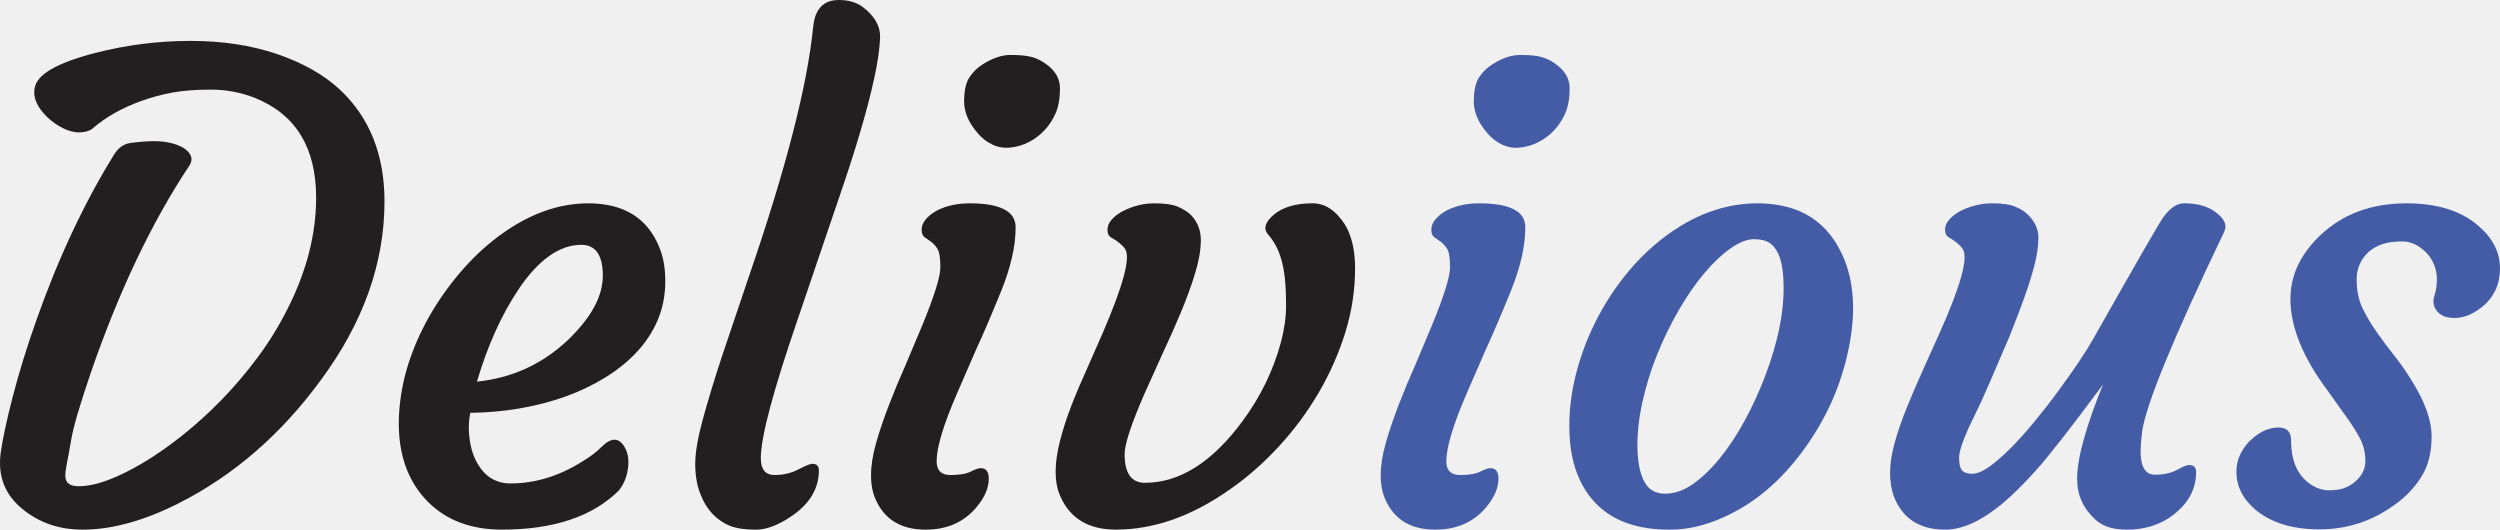
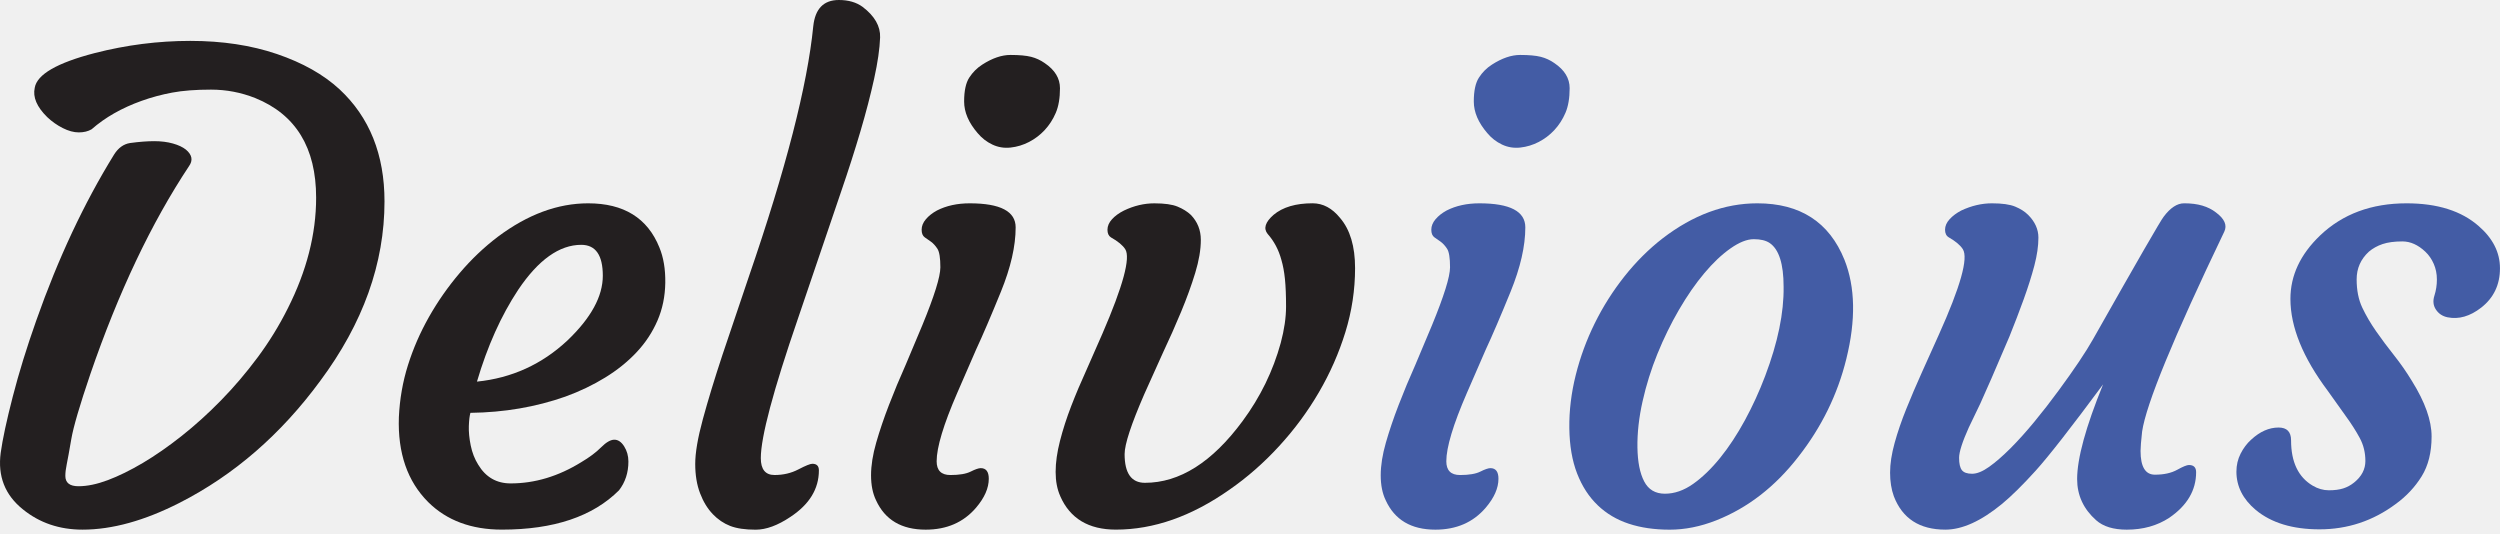
- <svg xmlns="http://www.w3.org/2000/svg" width="118" height="25" viewBox="0 0 118 25" fill="none">
-   <g clip-path="url(#clip0_31_540)">
-     <path d="M0.033 21.373C0.121 20.734 0.31 19.853 0.601 18.727C0.89 17.602 1.261 16.401 1.713 15.124C2.745 12.195 3.968 9.587 5.384 7.296C5.58 6.982 5.831 6.8 6.135 6.751C6.568 6.693 6.949 6.663 7.278 6.663C7.607 6.663 7.902 6.7 8.162 6.774C8.422 6.847 8.626 6.943 8.774 7.061C9.069 7.307 9.117 7.567 8.921 7.843C7.142 10.525 5.589 13.798 4.263 17.659C3.762 19.134 3.462 20.158 3.364 20.732C3.266 21.307 3.194 21.7 3.15 21.911C3.106 22.123 3.084 22.307 3.084 22.464C3.084 22.788 3.291 22.95 3.704 22.95C4.116 22.95 4.578 22.854 5.089 22.663C5.6 22.471 6.15 22.201 6.74 21.852C7.329 21.503 7.941 21.078 8.575 20.576C9.208 20.075 9.83 19.513 10.44 18.889C11.049 18.265 11.624 17.59 12.165 16.863C12.705 16.135 13.177 15.369 13.58 14.563C14.474 12.794 14.921 11.05 14.921 9.33C14.921 6.972 13.963 5.405 12.047 4.628C11.379 4.363 10.684 4.23 9.962 4.23C9.24 4.23 8.627 4.277 8.126 4.371C7.625 4.465 7.144 4.594 6.681 4.761C5.748 5.095 4.962 5.542 4.323 6.103C4.156 6.201 3.955 6.249 3.718 6.249C3.482 6.249 3.229 6.18 2.959 6.043C2.688 5.906 2.445 5.734 2.229 5.528C1.738 5.046 1.541 4.584 1.64 4.142C1.747 3.513 2.691 2.968 4.47 2.505C5.963 2.122 7.467 1.93 8.98 1.93C10.493 1.93 11.857 2.136 13.071 2.549C14.284 2.962 15.269 3.517 16.026 4.215C17.441 5.533 18.148 7.296 18.148 9.507C18.148 12.435 17.136 15.26 15.112 17.982C13.255 20.508 11.044 22.424 8.479 23.731C6.818 24.577 5.29 24.999 3.895 24.999C2.804 24.999 1.866 24.68 1.079 24.041C0.234 23.363 -0.115 22.474 0.033 21.373Z" fill="#231F20" />
-     <path d="M18.827 19.693C18.866 18.837 19.009 18.02 19.255 17.239C19.5 16.458 19.829 15.701 20.242 14.969C20.655 14.238 21.139 13.544 21.694 12.891C22.249 12.237 22.851 11.665 23.5 11.174C24.905 10.123 26.324 9.597 27.76 9.597C29.44 9.597 30.561 10.289 31.121 11.675C31.318 12.147 31.41 12.704 31.401 13.347C31.392 13.991 31.269 14.585 31.033 15.132C30.797 15.677 30.47 16.174 30.052 16.62C29.634 17.067 29.138 17.468 28.563 17.821C27.989 18.174 27.362 18.474 26.684 18.72C25.288 19.211 23.795 19.466 22.203 19.486C22.164 19.624 22.139 19.83 22.129 20.105C22.12 20.38 22.149 20.687 22.218 21.026C22.286 21.365 22.405 21.667 22.571 21.933C22.925 22.522 23.436 22.817 24.104 22.817C25.243 22.817 26.354 22.483 27.435 21.814C27.818 21.589 28.13 21.356 28.371 21.114C28.612 20.873 28.821 20.754 28.997 20.754C29.174 20.754 29.328 20.859 29.462 21.07C29.594 21.282 29.661 21.521 29.661 21.785C29.661 22.306 29.513 22.759 29.219 23.141C27.98 24.379 26.138 24.998 23.691 24.998C22.247 24.998 21.087 24.566 20.213 23.701C19.23 22.719 18.768 21.382 18.827 19.692V19.693ZM27.435 11.556C26.404 11.556 25.41 12.264 24.458 13.679C23.652 14.897 23.004 16.343 22.512 18.012C24.154 17.845 25.579 17.197 26.787 16.067C27.897 15.005 28.453 13.989 28.453 13.015C28.453 12.042 28.113 11.556 27.435 11.556Z" fill="#231F20" />
-     <path d="M33.64 24.263C33.394 24.007 33.195 23.681 33.043 23.282C32.891 22.884 32.815 22.423 32.815 21.896C32.815 21.369 32.935 20.665 33.176 19.781C33.417 18.896 33.723 17.89 34.097 16.759L35.335 13.089C37.094 7.979 38.111 4.029 38.386 1.238C38.474 0.412 38.877 0 39.595 0C40.047 0 40.421 0.108 40.715 0.325C41.285 0.757 41.56 1.239 41.541 1.769C41.522 2.3 41.428 2.946 41.261 3.708C41.093 4.47 40.878 5.3 40.612 6.199C40.347 7.098 40.042 8.049 39.698 9.051L37.664 15.035C36.495 18.436 35.91 20.631 35.91 21.625C35.91 22.155 36.126 22.421 36.558 22.421C36.971 22.421 37.347 22.332 37.686 22.155C38.025 21.978 38.243 21.89 38.342 21.89C38.548 21.89 38.651 21.993 38.651 22.2C38.651 23.074 38.204 23.806 37.31 24.396C36.71 24.799 36.163 25.001 35.667 25.001C35.171 25.001 34.77 24.942 34.465 24.825C34.161 24.706 33.886 24.52 33.639 24.264L33.64 24.263Z" fill="#231F20" />
-     <path d="M46.288 22.096C46.543 22.096 46.67 22.263 46.67 22.597C46.67 23.039 46.469 23.496 46.066 23.968C45.476 24.656 44.685 25 43.693 25C42.553 25 41.772 24.538 41.349 23.614C41.192 23.289 41.113 22.896 41.113 22.435C41.113 21.973 41.194 21.459 41.356 20.894C41.519 20.329 41.72 19.734 41.961 19.11C42.202 18.486 42.464 17.854 42.749 17.216L43.53 15.359C44.1 13.974 44.385 13.06 44.385 12.617C44.385 12.175 44.339 11.883 44.245 11.741C44.152 11.598 44.051 11.488 43.943 11.409L43.648 11.203C43.55 11.134 43.501 11.014 43.501 10.842C43.501 10.671 43.567 10.506 43.7 10.348C43.833 10.191 44.008 10.053 44.224 9.936C44.666 9.71 45.182 9.597 45.771 9.597C47.216 9.597 47.938 9.975 47.938 10.732C47.938 11.617 47.707 12.626 47.246 13.761C46.783 14.897 46.391 15.812 46.067 16.51L45.182 18.545C44.533 20.039 44.209 21.115 44.209 21.773C44.209 22.205 44.426 22.421 44.858 22.421C45.281 22.421 45.6 22.367 45.816 22.259C46.032 22.151 46.19 22.097 46.288 22.097L46.288 22.096ZM49.31 6.139C49.093 6.37 48.847 6.557 48.573 6.7C48.298 6.842 48.008 6.931 47.703 6.964C47.398 6.998 47.11 6.952 46.84 6.824C46.57 6.697 46.337 6.515 46.14 6.278C45.718 5.787 45.507 5.291 45.507 4.79C45.507 4.289 45.587 3.912 45.75 3.662C45.912 3.411 46.115 3.208 46.362 3.051C46.833 2.746 47.278 2.594 47.695 2.594C48.113 2.594 48.437 2.623 48.668 2.682C48.899 2.741 49.112 2.84 49.309 2.977C49.791 3.302 50.031 3.697 50.031 4.164C50.031 4.63 49.965 5.019 49.832 5.328C49.699 5.638 49.524 5.908 49.309 6.139H49.31Z" fill="#231F20" />
-     <path d="M50.047 23.423C49.9 23.098 49.826 22.715 49.826 22.273C49.826 21.831 49.895 21.342 50.033 20.806C50.17 20.271 50.347 19.723 50.563 19.163C50.779 18.603 51.02 18.033 51.285 17.453L52.037 15.743C53.01 13.493 53.368 12.167 53.112 11.764C52.994 11.578 52.768 11.39 52.435 11.204C52.326 11.135 52.272 11.014 52.272 10.843C52.272 10.672 52.343 10.506 52.486 10.349C52.629 10.192 52.818 10.054 53.054 9.936C53.525 9.71 54.002 9.597 54.483 9.597C54.965 9.597 55.331 9.648 55.582 9.752C55.832 9.856 56.041 9.986 56.208 10.142C56.522 10.467 56.679 10.859 56.679 11.322C56.679 11.784 56.591 12.304 56.414 12.884C56.238 13.463 56.016 14.073 55.751 14.712C55.485 15.351 55.196 16.005 54.881 16.672L54.011 18.603C53.391 20.027 53.082 20.971 53.082 21.433C53.082 22.337 53.401 22.788 54.04 22.788C55.68 22.788 57.219 21.815 58.653 19.87C59.488 18.74 60.088 17.512 60.451 16.185C60.619 15.556 60.702 14.984 60.702 14.468C60.702 13.952 60.685 13.522 60.65 13.178C60.616 12.834 60.559 12.529 60.481 12.264C60.353 11.791 60.136 11.384 59.832 11.04C59.626 10.785 59.719 10.485 60.113 10.14C60.545 9.778 61.159 9.595 61.955 9.595C62.447 9.595 62.878 9.826 63.252 10.288C63.723 10.838 63.96 11.627 63.96 12.654C63.96 13.681 63.807 14.688 63.503 15.675C63.198 16.663 62.781 17.611 62.25 18.521C61.719 19.43 61.093 20.277 60.37 21.063C59.648 21.85 58.869 22.532 58.034 23.112C56.245 24.37 54.457 24.998 52.668 24.998C51.381 24.998 50.506 24.472 50.045 23.421L50.047 23.423Z" fill="#231F20" />
-     <path d="M70.344 22.096C70.599 22.096 70.727 22.263 70.727 22.597C70.727 23.039 70.525 23.496 70.123 23.968C69.532 24.656 68.742 25 67.749 25C66.609 25 65.828 24.538 65.406 23.614C65.249 23.289 65.17 22.896 65.17 22.435C65.17 21.973 65.251 21.459 65.413 20.894C65.575 20.329 65.777 19.734 66.017 19.11C66.258 18.486 66.521 17.854 66.806 17.216L67.587 15.359C68.157 13.974 68.442 13.06 68.442 12.617C68.442 12.175 68.395 11.883 68.302 11.741C68.209 11.598 68.108 11.488 68 11.409L67.705 11.203C67.607 11.134 67.558 11.014 67.558 10.842C67.558 10.671 67.624 10.506 67.757 10.348C67.89 10.191 68.064 10.053 68.28 9.936C68.722 9.71 69.239 9.597 69.828 9.597C71.272 9.597 71.995 9.975 71.995 10.732C71.995 11.617 71.764 12.626 71.302 13.761C70.84 14.897 70.447 15.812 70.124 16.51L69.239 18.545C68.59 20.039 68.266 21.115 68.266 21.773C68.266 22.205 68.482 22.421 68.915 22.421C69.337 22.421 69.657 22.367 69.873 22.259C70.089 22.151 70.247 22.097 70.345 22.097L70.344 22.096ZM73.366 6.139C73.15 6.37 72.904 6.557 72.629 6.7C72.355 6.842 72.065 6.931 71.76 6.964C71.454 6.998 71.167 6.952 70.897 6.824C70.627 6.697 70.394 6.515 70.197 6.278C69.774 5.787 69.563 5.291 69.563 4.79C69.563 4.289 69.644 3.912 69.806 3.662C69.969 3.411 70.172 3.208 70.418 3.051C70.889 2.746 71.335 2.594 71.752 2.594C72.169 2.594 72.494 2.623 72.725 2.682C72.956 2.741 73.169 2.84 73.365 2.977C73.847 3.302 74.087 3.697 74.087 4.164C74.087 4.63 74.022 5.019 73.888 5.328C73.756 5.638 73.581 5.908 73.365 6.139H73.366Z" fill="#435CA5" />
-     <path d="M75.415 23.85C75.002 23.457 74.678 22.958 74.441 22.354C74.206 21.75 74.083 21.034 74.073 20.209C74.062 19.384 74.164 18.549 74.375 17.703C74.586 16.858 74.886 16.043 75.274 15.256C75.662 14.47 76.129 13.733 76.674 13.045C77.219 12.358 77.822 11.758 78.48 11.248C79.915 10.146 81.403 9.597 82.947 9.597C84.971 9.597 86.342 10.485 87.059 12.264C87.57 13.552 87.6 15.109 87.148 16.936C86.735 18.617 85.978 20.161 84.877 21.565C83.787 22.971 82.499 23.968 81.015 24.558C80.268 24.853 79.534 25 78.811 25C78.089 25 77.445 24.907 76.88 24.72C76.315 24.534 75.826 24.244 75.414 23.851L75.415 23.85ZM78.23 16.701C77.935 17.428 77.701 18.174 77.53 18.941C77.358 19.707 77.277 20.432 77.287 21.115C77.297 21.798 77.402 22.334 77.604 22.721C77.805 23.11 78.132 23.303 78.584 23.303C79.036 23.303 79.481 23.148 79.918 22.839C80.355 22.53 80.78 22.119 81.193 21.608C81.606 21.097 81.994 20.507 82.358 19.839C82.721 19.171 83.041 18.474 83.316 17.746C83.915 16.165 84.205 14.759 84.186 13.53C84.186 12.45 83.965 11.761 83.523 11.466C83.345 11.349 83.097 11.29 82.778 11.29C82.46 11.29 82.092 11.435 81.68 11.725C81.267 12.014 80.854 12.405 80.442 12.896C80.029 13.387 79.632 13.962 79.248 14.621C78.865 15.28 78.526 15.972 78.232 16.699L78.23 16.701Z" fill="#435CA5" />
-     <path d="M103.318 21.948C103.544 21.948 103.657 22.061 103.657 22.287C103.657 23.142 103.234 23.86 102.389 24.439C101.819 24.813 101.151 25 100.384 25C99.755 25 99.273 24.852 98.939 24.557C98.34 24.026 98.04 23.378 98.04 22.611C98.04 21.638 98.448 20.149 99.264 18.145C97.751 20.188 96.689 21.547 96.081 22.22C95.471 22.893 94.941 23.417 94.489 23.79C93.506 24.596 92.616 24.999 91.82 24.999C90.602 24.999 89.791 24.473 89.388 23.422C89.271 23.098 89.212 22.726 89.212 22.309C89.212 21.892 89.283 21.425 89.426 20.909C89.568 20.393 89.753 19.855 89.979 19.295C90.205 18.735 90.45 18.16 90.716 17.57L91.511 15.802C92.533 13.531 92.912 12.185 92.646 11.763C92.528 11.577 92.307 11.39 91.983 11.203C91.865 11.134 91.806 11.014 91.806 10.842C91.806 10.671 91.877 10.506 92.02 10.348C92.163 10.191 92.347 10.053 92.573 9.936C93.055 9.71 93.536 9.597 94.017 9.597C94.498 9.597 94.865 9.648 95.115 9.752C95.366 9.855 95.57 9.985 95.727 10.141C96.051 10.466 96.213 10.825 96.213 11.217C96.213 11.609 96.149 12.05 96.021 12.537C95.894 13.023 95.726 13.551 95.52 14.121C95.314 14.692 95.088 15.281 94.843 15.89C94.165 17.482 93.708 18.534 93.471 19.044L92.926 20.18C92.621 20.858 92.469 21.334 92.469 21.61C92.469 21.885 92.513 22.079 92.601 22.192C92.69 22.305 92.85 22.361 93.081 22.361C93.312 22.361 93.58 22.253 93.884 22.037C94.189 21.82 94.523 21.53 94.887 21.168C95.25 20.804 95.629 20.384 96.022 19.906C96.415 19.43 96.799 18.936 97.172 18.425C97.909 17.423 98.45 16.617 98.793 16.008C100.876 12.323 101.987 10.397 102.125 10.229C102.439 9.808 102.761 9.596 103.09 9.596C103.42 9.596 103.707 9.633 103.953 9.706C104.198 9.78 104.41 9.885 104.587 10.023C104.999 10.328 105.132 10.632 104.984 10.937C102.586 15.939 101.294 19.084 101.107 20.371C101.058 20.813 101.034 21.117 101.034 21.285C101.034 22.032 101.26 22.405 101.712 22.405C102.134 22.405 102.483 22.328 102.758 22.177C103.034 22.024 103.22 21.948 103.319 21.948L103.318 21.948Z" fill="#435CA5" />
-     <path d="M105.559 22.258C105.559 21.954 105.625 21.671 105.758 21.41C105.891 21.149 106.055 20.931 106.252 20.755C106.665 20.371 107.097 20.179 107.549 20.179C107.942 20.179 108.139 20.381 108.139 20.784C108.139 21.806 108.477 22.518 109.155 22.921C109.401 23.067 109.656 23.142 109.922 23.142C110.188 23.142 110.413 23.112 110.6 23.053C110.787 22.995 110.958 22.901 111.116 22.773C111.47 22.488 111.646 22.15 111.646 21.757C111.646 21.364 111.557 21.002 111.381 20.674C111.204 20.345 110.983 19.998 110.717 19.634L109.877 18.455C108.697 16.883 108.108 15.433 108.108 14.107C108.108 13.006 108.575 12.008 109.508 11.114C110.57 10.102 111.93 9.597 113.591 9.597C115.045 9.597 116.18 9.955 116.996 10.672C117.664 11.252 117.999 11.916 117.999 12.662C117.999 13.439 117.704 14.057 117.114 14.519C116.584 14.932 116.053 15.084 115.523 14.976C115.287 14.927 115.104 14.806 114.977 14.615C114.849 14.423 114.825 14.205 114.903 13.959C114.982 13.713 115.021 13.457 115.021 13.193C115.021 12.928 114.972 12.682 114.874 12.456C114.775 12.23 114.643 12.038 114.476 11.88C114.132 11.556 113.771 11.395 113.393 11.395C113.015 11.395 112.702 11.437 112.457 11.52C112.211 11.603 111.995 11.723 111.809 11.88C111.426 12.235 111.234 12.67 111.234 13.185C111.234 13.7 111.322 14.146 111.499 14.519C111.675 14.893 111.895 15.266 112.155 15.639C112.415 16.013 112.698 16.391 113.002 16.774C113.307 17.158 113.587 17.561 113.843 17.983C114.463 18.976 114.772 19.848 114.772 20.6C114.772 21.352 114.614 21.981 114.3 22.485C113.985 22.992 113.578 23.427 113.076 23.79C112.005 24.586 110.806 24.985 109.48 24.985C108.213 24.985 107.21 24.68 106.473 24.071C105.863 23.559 105.559 22.955 105.559 22.257L105.559 22.258Z" fill="#435CA5" />
+ <svg xmlns="http://www.w3.org/2000/svg" width="576" height="123" viewBox="0 0 576 123" fill="none">
+   <g clip-path="url(#clip0_30_23)">
+     <path d="M0.161 104.33C0.592 101.212 1.515 96.91 2.932 91.415C4.345 85.923 6.157 80.059 8.362 73.826C13.397 59.53 19.371 46.797 26.28 35.617C27.24 34.083 28.463 33.196 29.95 32.955C32.06 32.67 33.919 32.524 35.525 32.524C37.132 32.524 38.571 32.706 39.842 33.064C41.112 33.422 42.109 33.893 42.828 34.466C44.267 35.668 44.504 36.938 43.548 38.282C34.864 51.377 27.284 67.352 20.81 86.201C18.363 93.398 16.899 98.397 16.421 101.201C15.943 104.005 15.592 105.926 15.377 106.956C15.161 107.989 15.055 108.887 15.055 109.654C15.055 111.239 16.063 112.028 18.079 112.028C20.094 112.028 22.347 111.56 24.841 110.625C27.335 109.687 30.023 108.369 32.9 106.667C35.777 104.962 38.764 102.888 41.857 100.441C44.95 97.995 47.984 95.249 50.96 92.204C53.936 89.158 56.741 85.861 59.381 82.312C62.017 78.759 64.321 75.02 66.289 71.087C70.653 62.451 72.836 53.94 72.836 45.545C72.836 34.032 68.159 26.382 58.807 22.592C55.543 21.299 52.151 20.649 48.627 20.649C45.103 20.649 42.113 20.876 39.666 21.336C37.22 21.796 34.872 22.427 32.615 23.238C28.058 24.87 24.22 27.054 21.102 29.789C20.288 30.267 19.305 30.505 18.152 30.505C16.998 30.505 15.764 30.169 14.445 29.5C13.124 28.828 11.937 27.989 10.882 26.985C8.483 24.633 7.522 22.376 8.004 20.218C8.53 17.147 13.134 14.489 21.818 12.229C29.11 10.359 36.449 9.421 43.836 9.421C51.223 9.421 57.88 10.429 63.803 12.444C69.725 14.46 74.534 17.169 78.23 20.576C85.138 27.006 88.589 35.613 88.589 46.407C88.589 60.702 83.648 74.49 73.767 87.778C64.701 100.106 53.911 109.461 41.39 115.84C33.283 119.97 25.823 122.029 19.013 122.029C13.69 122.029 9.107 120.47 5.269 117.352C1.143 114.043 -0.559 109.702 0.161 104.33Z" fill="#231F20" />
+     <path d="M91.9 96.129C92.09 91.952 92.788 87.964 93.989 84.149C95.187 80.336 96.793 76.641 98.809 73.07C100.825 69.499 103.187 66.114 105.897 62.926C108.606 59.735 111.545 56.941 114.711 54.542C121.569 49.412 128.499 46.845 135.506 46.845C143.708 46.845 149.178 50.226 151.913 56.989C152.873 59.293 153.326 62.013 153.282 65.153C153.234 68.294 152.636 71.197 151.482 73.862C150.332 76.524 148.736 78.949 146.695 81.129C144.653 83.312 142.233 85.266 139.428 86.989C136.624 88.713 133.564 90.181 130.256 91.379C123.442 93.778 116.154 95.023 108.383 95.118C108.19 95.793 108.069 96.797 108.022 98.141C107.974 99.481 108.117 100.982 108.453 102.636C108.789 104.29 109.365 105.765 110.18 107.062C111.907 109.939 114.401 111.378 117.662 111.378C123.223 111.378 128.645 109.749 133.922 106.485C135.791 105.382 137.314 104.246 138.49 103.067C139.666 101.891 140.684 101.307 141.546 101.307C142.408 101.307 143.164 101.822 143.814 102.851C144.46 103.885 144.785 105.05 144.785 106.342C144.785 108.884 144.066 111.093 142.627 112.959C136.584 119.002 127.59 122.025 115.646 122.025C108.595 122.025 102.935 119.915 98.667 115.694C93.869 110.899 91.616 104.374 91.9 96.125V96.129ZM133.922 56.408C128.886 56.408 124.037 59.862 119.389 66.771C115.456 72.719 112.29 79.774 109.891 87.924C117.903 87.11 124.859 83.944 130.756 78.427C136.175 73.245 138.888 68.283 138.888 63.532C138.888 58.782 137.23 56.408 133.922 56.408Z" fill="#231F20" />
+     <path d="M164.211 118.436C163.01 117.187 162.038 115.595 161.297 113.649C160.552 111.706 160.18 109.453 160.18 106.883C160.18 104.312 160.768 100.872 161.943 96.56C163.119 92.24 164.616 87.325 166.438 81.808L172.482 63.894C181.07 38.95 186.032 19.667 187.376 6.043C187.807 2.012 189.775 0 193.277 0C195.482 0 197.308 0.529 198.747 1.585C201.529 3.695 202.869 6.047 202.778 8.636C202.683 11.228 202.227 14.38 201.409 18.1C200.591 21.818 199.539 25.871 198.243 30.26C196.95 34.649 195.46 39.29 193.781 44.179L183.852 73.391C178.145 89.991 175.29 100.708 175.29 105.557C175.29 108.146 176.345 109.442 178.455 109.442C180.471 109.442 182.304 109.011 183.958 108.146C185.612 107.284 186.679 106.853 187.161 106.853C188.168 106.853 188.672 107.357 188.672 108.365C188.672 112.634 186.489 116.205 182.125 119.086C179.197 121.054 176.524 122.04 174.103 122.04C171.682 122.04 169.725 121.752 168.239 121.178C166.752 120.601 165.409 119.692 164.207 118.443L164.211 118.436Z" fill="#231F20" />
+     <path d="M225.947 107.858C227.192 107.858 227.816 108.675 227.816 110.304C227.816 112.462 226.83 114.693 224.866 116.994C221.985 120.353 218.125 122.033 213.28 122.033C207.715 122.033 203.903 119.78 201.84 115.266C201.073 113.682 200.689 111.765 200.689 109.512C200.689 107.259 201.084 104.75 201.876 101.99C202.669 99.233 203.651 96.33 204.827 93.284C206.002 90.239 207.284 87.154 208.675 84.039L212.487 74.972C215.27 68.21 216.661 63.751 216.661 61.59C216.661 59.428 216.435 58.008 215.978 57.31C215.522 56.616 215.029 56.076 214.503 55.692L213.064 54.685C212.586 54.349 212.345 53.761 212.345 52.925C212.345 52.088 212.666 51.281 213.316 50.515C213.966 49.748 214.817 49.072 215.872 48.499C218.03 47.396 220.55 46.845 223.427 46.845C230.478 46.845 234.006 48.693 234.006 52.388C234.006 56.704 232.877 61.63 230.624 67.173C228.368 72.716 226.451 77.185 224.87 80.592L220.55 90.524C217.384 97.816 215.803 103.07 215.803 106.28C215.803 108.391 216.858 109.446 218.969 109.446C221.032 109.446 222.591 109.183 223.646 108.654C224.702 108.124 225.472 107.861 225.95 107.861L225.947 107.858ZM240.699 29.968C239.644 31.096 238.442 32.009 237.102 32.703C235.762 33.397 234.345 33.831 232.855 33.995C231.366 34.16 229.963 33.933 228.645 33.309C227.327 32.688 226.188 31.801 225.227 30.647C223.164 28.248 222.135 25.827 222.135 23.38C222.135 20.934 222.529 19.097 223.321 17.874C224.114 16.651 225.107 15.658 226.308 14.891C228.609 13.405 230.781 12.66 232.819 12.66C234.856 12.66 236.441 12.806 237.566 13.091C238.694 13.379 239.735 13.861 240.695 14.533C243.047 16.118 244.219 18.046 244.219 20.324C244.219 22.603 243.897 24.501 243.248 26.009C242.601 27.521 241.747 28.839 240.695 29.968H240.699Z" fill="#231F20" />
+     <path d="M244.295 114.335C243.576 112.751 243.218 110.881 243.218 108.723C243.218 106.565 243.554 104.177 244.226 101.562C244.898 98.948 245.76 96.275 246.815 93.54C247.87 90.809 249.046 88.026 250.339 85.197L254.008 76.849C258.759 65.865 260.508 59.392 259.259 57.423C258.682 56.514 257.58 55.601 255.951 54.688C255.422 54.352 255.159 53.764 255.159 52.928C255.159 52.092 255.506 51.285 256.203 50.518C256.9 49.752 257.821 49.076 258.974 48.503C261.275 47.4 263.604 46.849 265.952 46.849C268.3 46.849 270.09 47.097 271.313 47.605C272.536 48.108 273.555 48.744 274.369 49.507C275.903 51.092 276.67 53.009 276.67 55.265C276.67 57.522 276.239 60.06 275.377 62.89C274.515 65.719 273.434 68.695 272.138 71.814C270.842 74.932 269.429 78.124 267.891 81.381L263.645 90.809C260.621 97.761 259.11 102.369 259.11 104.622C259.11 109.037 260.669 111.239 263.787 111.239C271.795 111.239 279.306 106.488 286.306 96.995C290.381 91.477 293.309 85.481 295.084 79.004C295.902 75.936 296.307 73.143 296.307 70.623C296.307 68.104 296.223 66.004 296.055 64.325C295.887 62.645 295.61 61.159 295.226 59.862C294.602 57.558 293.547 55.568 292.061 53.889C291.053 52.644 291.509 51.179 293.43 49.5C295.54 47.729 298.538 46.838 302.423 46.838C304.822 46.838 306.929 47.966 308.755 50.219C311.056 52.906 312.209 56.755 312.209 61.769C312.209 66.782 311.465 71.697 309.978 76.517C308.492 81.337 306.455 85.967 303.862 90.407C301.273 94.844 298.213 98.981 294.686 102.815C291.162 106.656 287.357 109.986 283.282 112.816C274.552 118.958 265.821 122.025 257.09 122.025C250.806 122.025 246.537 119.458 244.284 114.328L244.295 114.335Z" fill="#231F20" />
+     <path d="M343.375 107.858C344.62 107.858 345.245 108.675 345.245 110.304C345.245 112.462 344.259 114.693 342.294 116.994C339.413 120.353 335.554 122.033 330.708 122.033C325.143 122.033 321.331 119.78 319.268 115.266C318.501 113.682 318.118 111.765 318.118 109.512C318.118 107.259 318.512 104.75 319.304 101.99C320.097 99.233 321.079 96.33 322.255 93.284C323.431 90.239 324.712 87.154 326.103 84.039L329.916 74.972C332.698 68.21 334.089 63.751 334.089 61.59C334.089 59.428 333.863 58.008 333.406 57.31C332.95 56.616 332.457 56.076 331.931 55.692L330.493 54.685C330.014 54.349 329.773 53.761 329.773 52.925C329.773 52.088 330.095 51.281 330.745 50.515C331.394 49.748 332.245 49.072 333.301 48.499C335.459 47.396 337.978 46.845 340.855 46.845C347.906 46.845 351.434 48.693 351.434 52.388C351.434 56.704 350.306 61.63 348.053 67.173C345.796 72.716 343.879 77.185 342.298 80.592L337.978 90.524C334.812 97.816 333.231 103.07 333.231 106.28C333.231 108.391 334.286 109.446 336.397 109.446C338.46 109.446 340.019 109.183 341.075 108.654C342.13 108.124 342.9 107.861 343.379 107.861L343.375 107.858ZM358.127 29.968C357.072 31.096 355.87 32.009 354.53 32.703C353.19 33.397 351.773 33.831 350.284 33.995C348.794 34.16 347.392 33.933 346.073 33.309C344.755 32.688 343.616 31.801 342.656 30.647C340.593 28.248 339.563 25.827 339.563 23.38C339.563 20.934 339.957 19.097 340.75 17.874C341.542 16.651 342.535 15.658 343.736 14.891C346.037 13.405 348.21 12.66 350.247 12.66C352.285 12.66 353.869 12.806 354.994 13.091C356.122 13.379 357.163 13.861 358.123 14.533C360.475 16.118 361.647 18.046 361.647 20.324C361.647 22.603 361.326 24.501 360.676 26.009C360.029 27.521 359.175 28.839 358.123 29.968H358.127Z" fill="#435CA5" />
+     <path d="M368.125 116.42C366.109 114.503 364.528 112.068 363.374 109.117C362.224 106.167 361.625 102.676 361.574 98.649C361.523 94.621 362.019 90.542 363.049 86.416C364.079 82.29 365.543 78.31 367.438 74.472C369.333 70.634 371.612 67.038 374.274 63.678C376.936 60.323 379.875 57.394 383.088 54.904C390.092 49.529 397.358 46.845 404.891 46.845C414.772 46.845 421.466 51.183 424.967 59.866C427.461 66.15 427.604 73.753 425.398 82.673C423.383 90.878 419.691 98.411 414.316 105.269C408.992 112.13 402.708 116.997 395.463 119.875C391.815 121.317 388.233 122.036 384.706 122.036C381.179 122.036 378.038 121.58 375.278 120.667C372.521 119.758 370.133 118.341 368.121 116.424L368.125 116.42ZM381.869 81.523C380.43 85.072 379.287 88.717 378.451 92.459C377.611 96.198 377.217 99.737 377.264 103.071C377.312 106.404 377.827 109.019 378.813 110.91C379.795 112.809 381.391 113.751 383.596 113.751C385.801 113.751 387.974 112.995 390.107 111.487C392.239 109.976 394.317 107.971 396.332 105.477C398.348 102.983 400.243 100.102 402.018 96.841C403.792 93.58 405.352 90.177 406.695 86.624C409.62 78.905 411.033 72.044 410.942 66.044C410.942 60.772 409.861 57.412 407.703 55.97C406.838 55.397 405.625 55.108 404.07 55.108C402.514 55.108 400.721 55.817 398.709 57.233C396.694 58.647 394.678 60.553 392.666 62.952C390.651 65.347 388.712 68.155 386.839 71.368C384.969 74.585 383.315 77.967 381.876 81.516L381.869 81.523Z" fill="#435CA5" />
+     <path d="M504.332 107.138C505.435 107.138 505.986 107.69 505.986 108.792C505.986 112.966 503.923 116.468 499.797 119.298C497.015 121.12 493.754 122.033 490.011 122.033C486.94 122.033 484.589 121.313 482.96 119.871C480.035 117.282 478.571 114.116 478.571 110.374C478.571 105.623 480.561 98.356 484.545 88.57C477.158 98.546 471.976 105.181 469.004 108.464C466.028 111.75 463.439 114.306 461.234 116.128C456.436 120.061 452.094 122.029 448.209 122.029C442.261 122.029 438.302 119.462 436.338 114.332C435.765 112.747 435.476 110.936 435.476 108.898C435.476 106.861 435.823 104.582 436.52 102.063C437.214 99.547 438.116 96.921 439.219 94.186C440.322 91.451 441.519 88.644 442.816 85.766L446.701 77.134C451.689 66.052 453.536 59.479 452.24 57.42C451.663 56.51 450.586 55.598 449.001 54.685C448.424 54.349 448.139 53.761 448.139 52.925C448.139 52.089 448.486 51.282 449.184 50.515C449.881 49.748 450.779 49.072 451.882 48.499C454.234 47.396 456.585 46.845 458.933 46.845C461.281 46.845 463.07 47.093 464.294 47.601C465.517 48.105 466.51 48.74 467.277 49.503C468.862 51.088 469.65 52.841 469.65 54.754C469.65 56.667 469.34 58.818 468.716 61.195C468.091 63.569 467.273 66.147 466.269 68.929C465.261 71.715 464.158 74.593 462.961 77.565C459.653 85.335 457.422 90.469 456.268 92.963L453.606 98.506C452.12 101.814 451.375 104.14 451.375 105.484C451.375 106.828 451.59 107.774 452.021 108.325C452.452 108.876 453.233 109.154 454.362 109.154C455.49 109.154 456.797 108.624 458.283 107.569C459.769 106.514 461.402 105.097 463.176 103.326C464.951 101.552 466.799 99.499 468.719 97.17C470.636 94.844 472.509 92.434 474.332 89.94C477.928 85.047 480.568 81.114 482.244 78.142C492.414 60.155 497.836 50.752 498.508 49.934C500.042 47.875 501.615 46.841 503.222 46.841C504.829 46.841 506.231 47.02 507.432 47.378C508.63 47.74 509.663 48.254 510.525 48.926C512.541 50.413 513.187 51.899 512.468 53.388C500.761 77.806 494.455 93.157 493.542 99.437C493.301 101.595 493.184 103.081 493.184 103.899C493.184 107.544 494.287 109.366 496.492 109.366C498.552 109.366 500.257 108.993 501.601 108.252C502.945 107.507 503.854 107.135 504.336 107.135L504.332 107.138Z" fill="#435CA5" />
+     <path d="M515.272 108.65C515.272 107.164 515.594 105.784 516.243 104.509C516.893 103.239 517.693 102.172 518.653 101.311C520.669 99.437 522.78 98.502 524.985 98.502C526.902 98.502 527.863 99.485 527.863 101.453C527.863 106.441 529.517 109.917 532.825 111.885C534.026 112.601 535.271 112.962 536.568 112.962C537.864 112.962 538.967 112.82 539.876 112.532C540.789 112.247 541.625 111.79 542.395 111.166C544.123 109.775 544.984 108.121 544.984 106.204C544.984 104.286 544.55 102.519 543.688 100.916C542.826 99.309 541.745 97.619 540.449 95.841L536.349 90.086C530.59 82.41 527.713 75.334 527.713 68.86C527.713 63.488 529.991 58.617 534.548 54.254C539.73 49.313 546.372 46.845 554.478 46.845C561.577 46.845 567.116 48.594 571.1 52.096C574.36 54.926 575.993 58.165 575.993 61.809C575.993 65.599 574.554 68.619 571.677 70.872C569.088 72.887 566.495 73.632 563.906 73.103C562.756 72.865 561.865 72.274 561.244 71.339C560.62 70.404 560.499 69.338 560.883 68.137C561.266 66.939 561.46 65.69 561.46 64.398C561.46 63.105 561.219 61.904 560.74 60.801C560.258 59.698 559.612 58.763 558.798 57.993C557.118 56.408 555.355 55.623 553.511 55.623C551.667 55.623 550.14 55.828 548.943 56.233C547.741 56.638 546.686 57.226 545.777 57.993C543.907 59.724 542.972 61.845 542.972 64.361C542.972 66.877 543.403 69.05 544.265 70.872C545.127 72.698 546.197 74.52 547.467 76.342C548.738 78.164 550.118 80.011 551.604 81.881C553.091 83.754 554.46 85.722 555.709 87.782C558.732 92.627 560.24 96.885 560.24 100.555C560.24 104.224 559.473 107.295 557.94 109.76C556.403 112.232 554.412 114.357 551.966 116.128C546.737 120.013 540.884 121.96 534.41 121.96C528.224 121.96 523.327 120.474 519.731 117.498C516.755 115 515.269 112.053 515.269 108.646L515.272 108.65Z" fill="#435CA5" />
  </g>
  <defs>
-     <clipPath id="clip0_31_540">
-       <rect width="118" height="25" fill="white" />
+     <clipPath id="clip0_30_23">
+       <rect width="576" height="122.033" fill="white" />
    </clipPath>
  </defs>
</svg>
